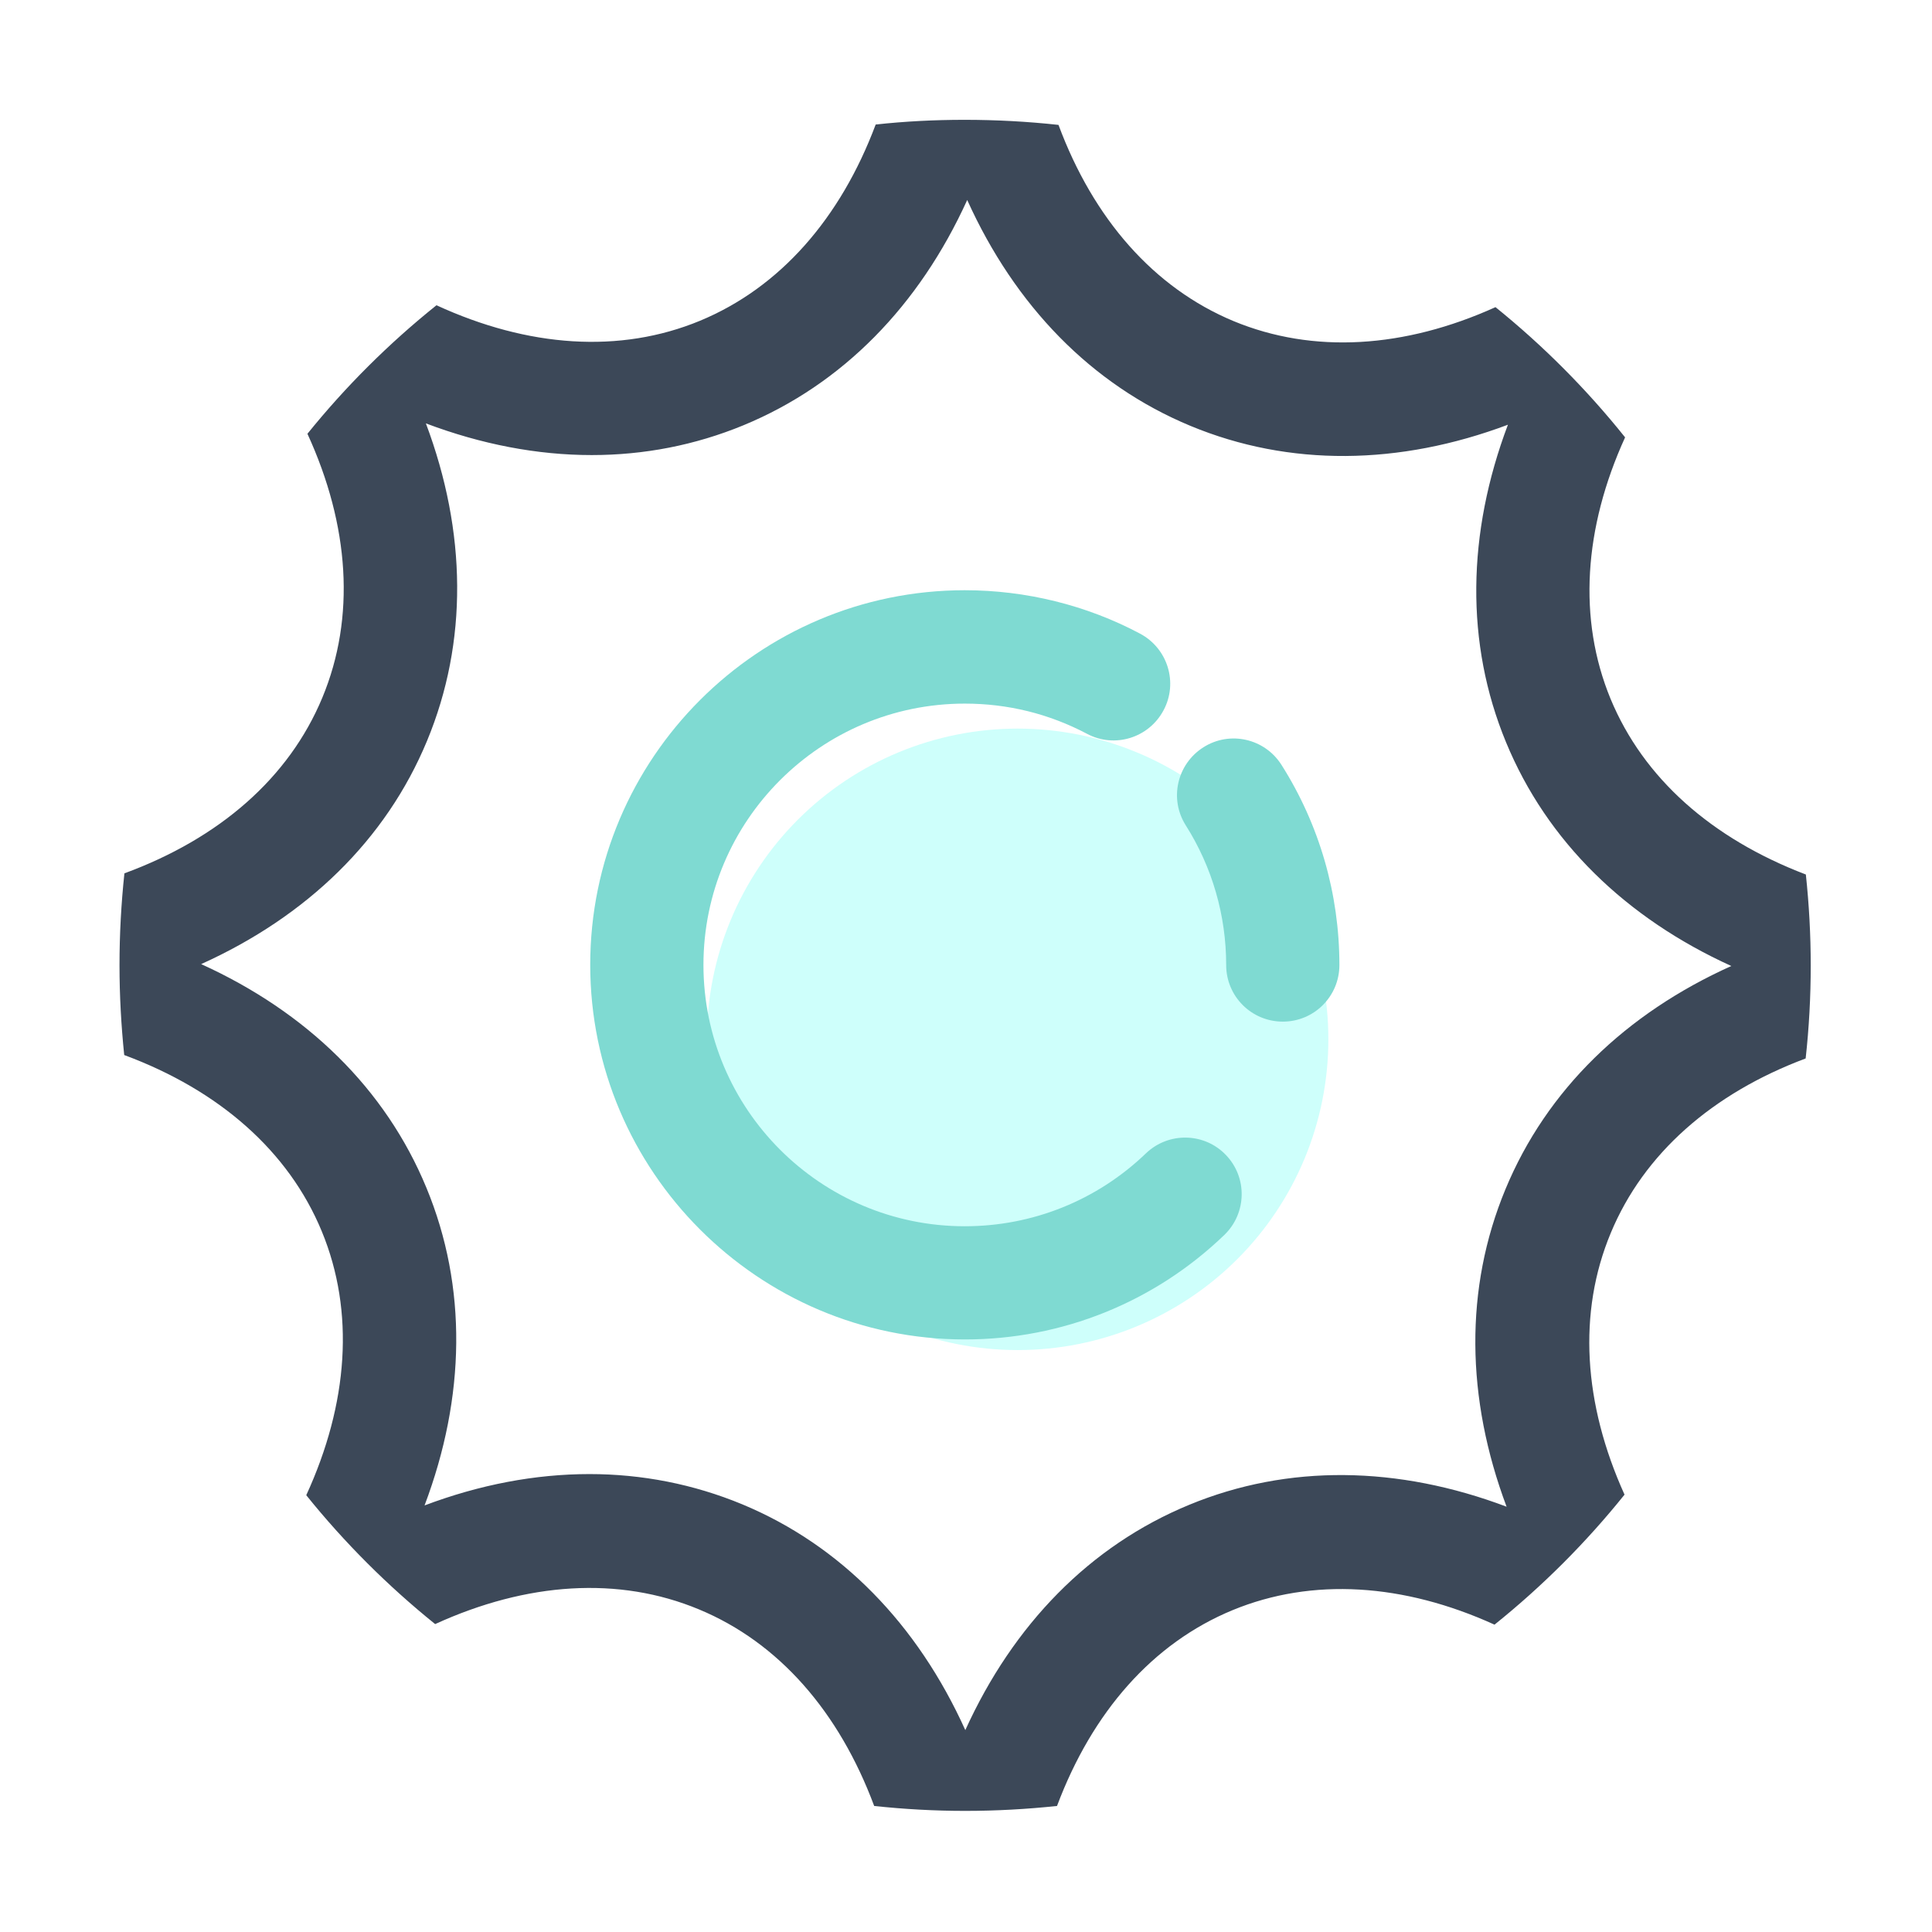
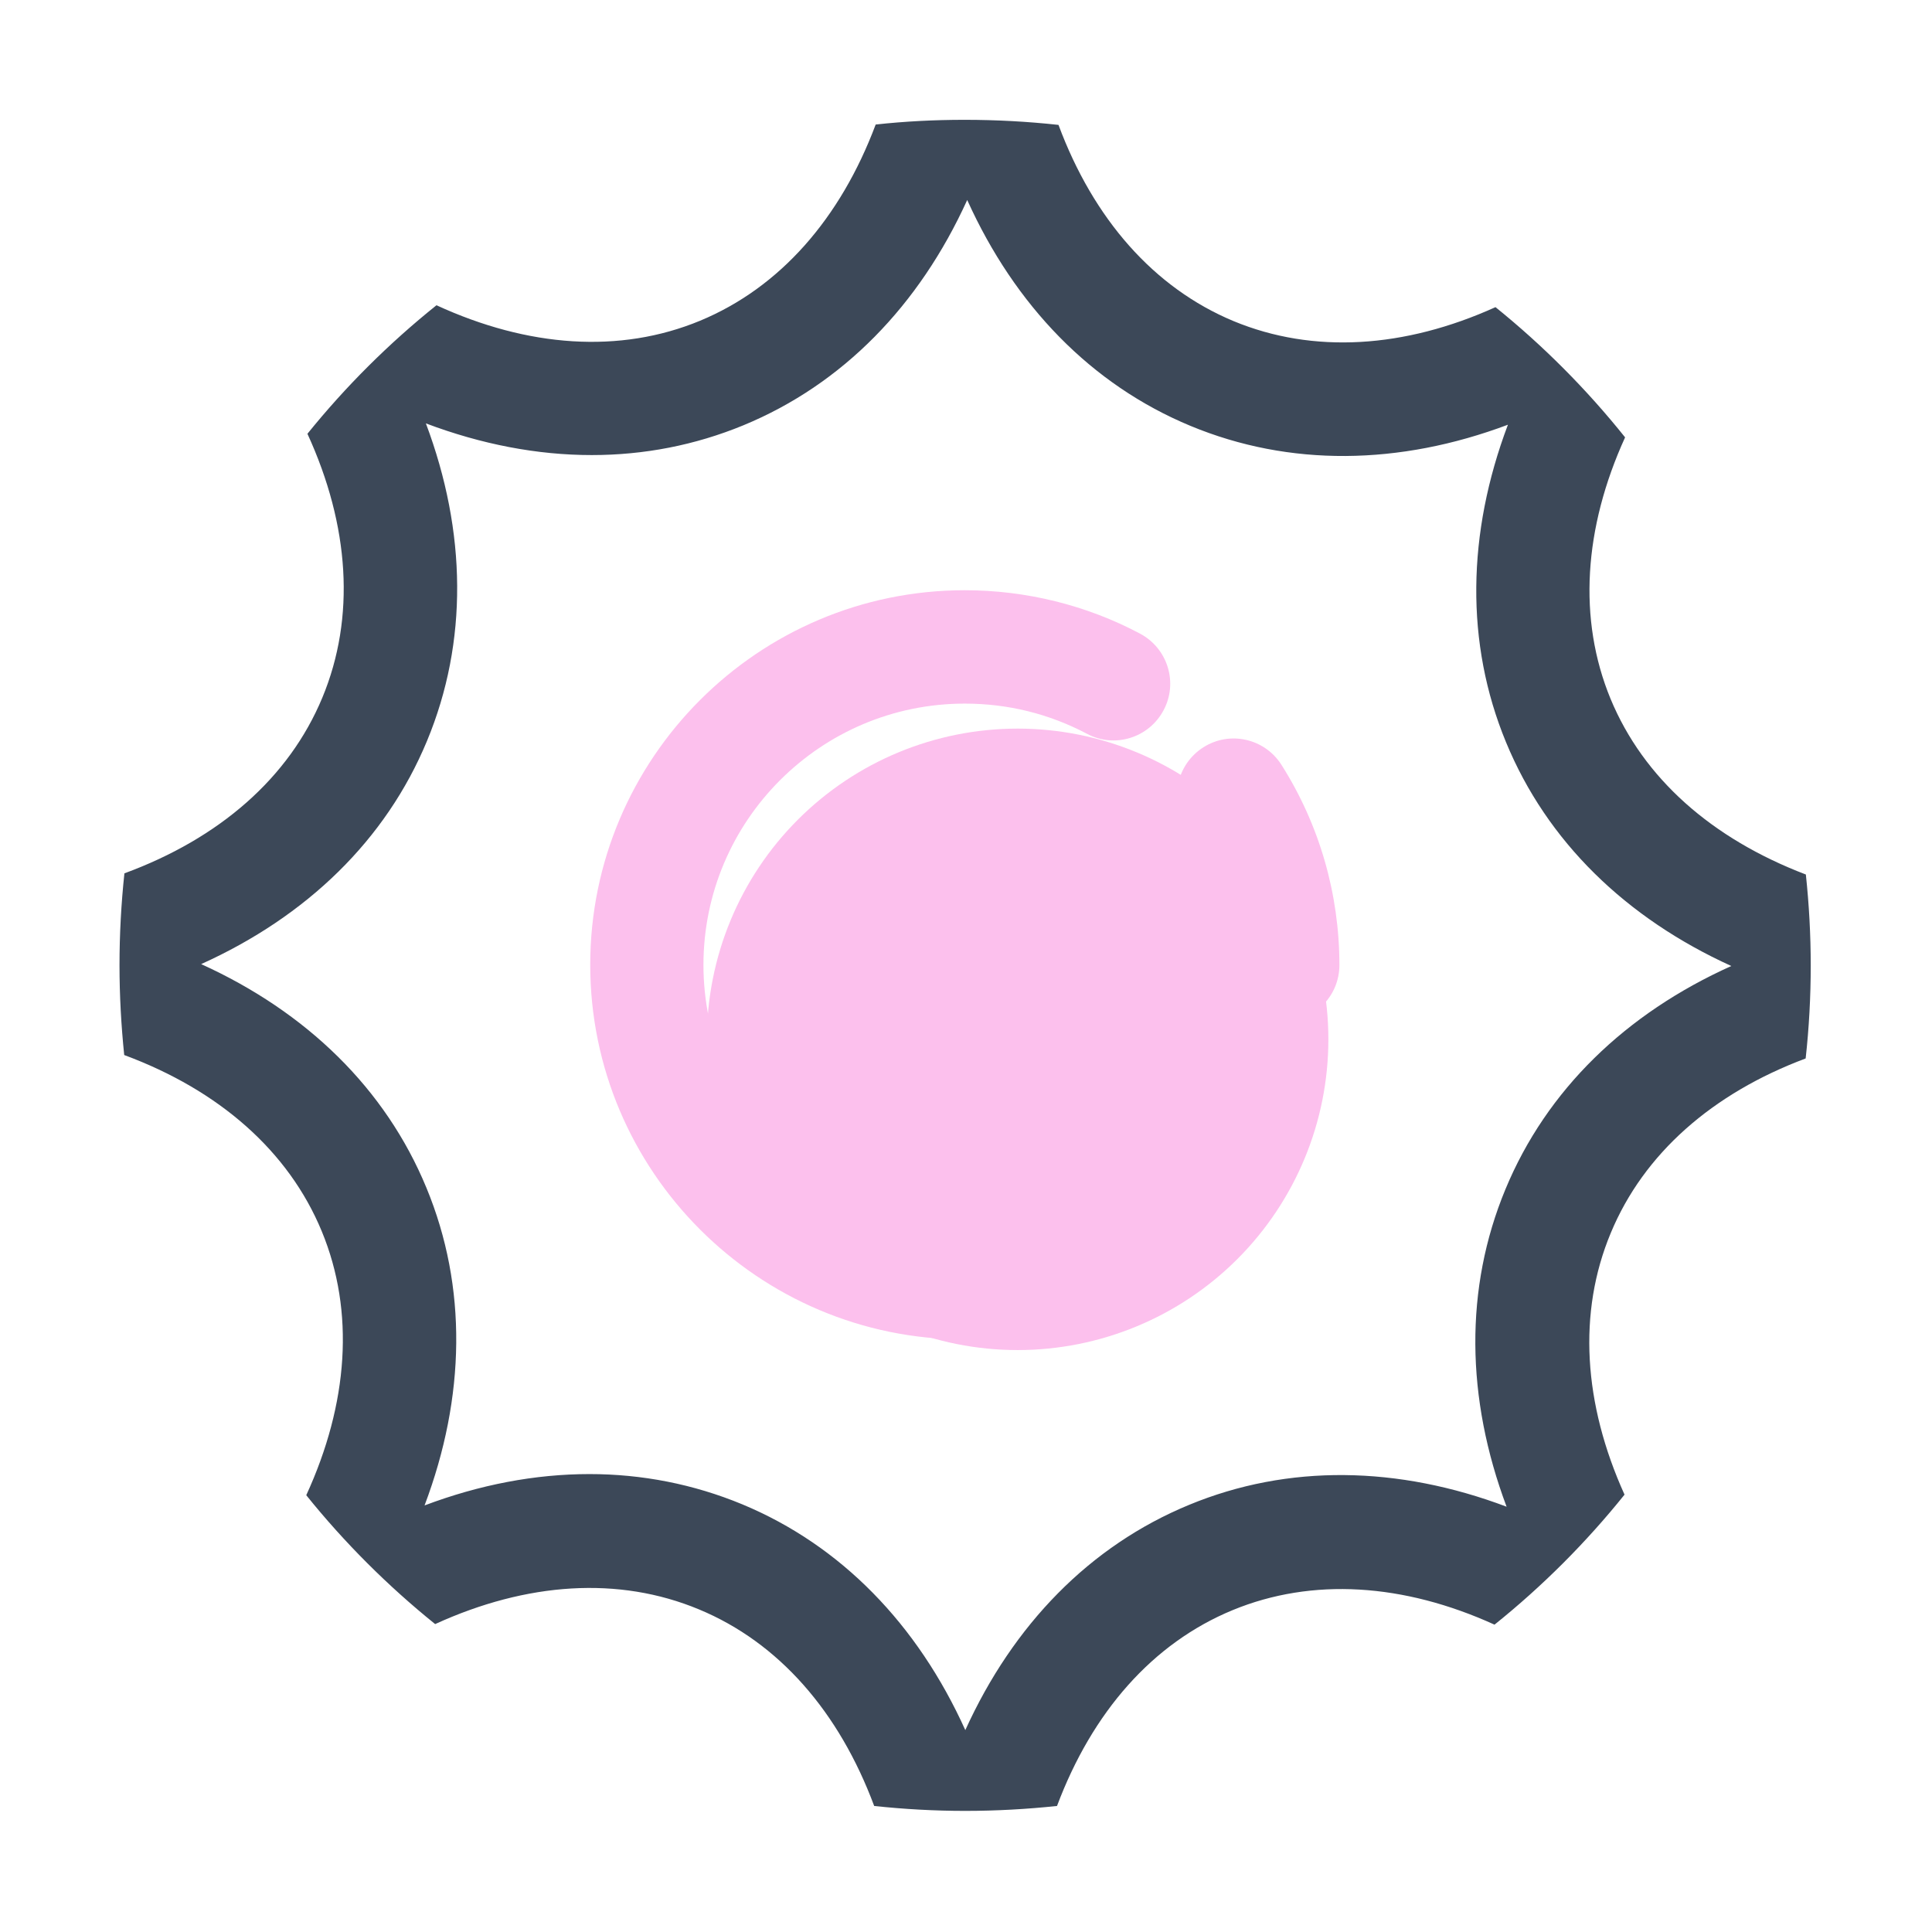
<svg xmlns="http://www.w3.org/2000/svg" width="48" height="48" viewBox="0 0 48 48" fill="none">
-   <path d="M17.562 25.822C17.562 27.869 18.376 29.833 19.824 31.281C21.272 32.729 23.235 33.542 25.283 33.542C27.33 33.542 29.294 32.729 30.742 31.281C32.19 29.833 33.003 27.869 33.003 25.822C33.003 23.774 32.19 21.811 30.742 20.363C29.294 18.915 27.33 18.102 25.283 18.102C23.235 18.102 21.272 18.915 19.824 20.363C18.376 21.811 17.562 23.774 17.562 25.822Z" fill="#CEFFFB" />
-   <path d="M31.838 19.003C31.421 18.346 30.553 18.149 29.897 18.567C29.241 18.984 29.044 19.851 29.461 20.507C30.117 21.543 30.464 22.743 30.464 23.976C30.464 24.754 31.093 25.382 31.871 25.382C32.649 25.382 33.277 24.754 33.277 23.976C33.277 22.209 32.78 20.489 31.838 19.003Z" fill="#7FDAD2" />
-   <path d="M28.469 28.656C27.255 29.823 25.656 30.466 23.969 30.466C20.387 30.466 17.477 27.555 17.477 23.973C17.477 20.392 20.387 17.481 23.969 17.481C25.042 17.481 26.064 17.734 27.006 18.231C27.691 18.597 28.544 18.334 28.909 17.645C29.275 16.961 29.012 16.108 28.323 15.742C26.992 15.034 25.488 14.664 23.969 14.664C18.836 14.664 14.664 18.841 14.664 23.969C14.664 29.102 18.841 33.278 23.973 33.278C26.387 33.278 28.68 32.355 30.419 30.681C30.977 30.142 30.995 29.252 30.456 28.694C29.922 28.136 29.031 28.117 28.469 28.656Z" fill="#7FDAD2" />
+   <path d="M17.562 25.822C17.562 27.869 18.376 29.833 19.824 31.281C21.272 32.729 23.235 33.542 25.283 33.542C27.33 33.542 29.294 32.729 30.742 31.281C32.19 29.833 33.003 27.869 33.003 25.822C33.003 23.774 32.19 21.811 30.742 20.363C29.294 18.915 27.33 18.102 25.283 18.102C23.235 18.102 21.272 18.915 19.824 20.363C18.376 21.811 17.562 23.774 17.562 25.822Z" fill="#fcc0ed" />
+   <path d="M31.838 19.003C31.421 18.346 30.553 18.149 29.897 18.567C29.241 18.984 29.044 19.851 29.461 20.507C30.117 21.543 30.464 22.743 30.464 23.976C30.464 24.754 31.093 25.382 31.871 25.382C32.649 25.382 33.277 24.754 33.277 23.976C33.277 22.209 32.78 20.489 31.838 19.003Z" fill="#fcc0ed" />
+   <path d="M28.469 28.656C27.255 29.823 25.656 30.466 23.969 30.466C20.387 30.466 17.477 27.555 17.477 23.973C17.477 20.392 20.387 17.481 23.969 17.481C25.042 17.481 26.064 17.734 27.006 18.231C27.691 18.597 28.544 18.334 28.909 17.645C29.275 16.961 29.012 16.108 28.323 15.742C26.992 15.034 25.488 14.664 23.969 14.664C18.836 14.664 14.664 18.841 14.664 23.969C14.664 29.102 18.841 33.278 23.973 33.278C26.387 33.278 28.68 32.355 30.419 30.681C30.977 30.142 30.995 29.252 30.456 28.694C29.922 28.136 29.031 28.117 28.469 28.656Z" fill="#fcc0ed" />
  <path d="M40.014 17.363C39.198 15.384 39.348 13.12 40.375 10.866C39.422 9.674 38.342 8.589 37.155 7.631C34.895 8.653 32.627 8.798 30.648 7.978C28.666 7.153 27.166 5.438 26.298 3.103C25.53 3.019 24.752 2.977 23.964 2.977C23.219 2.977 22.483 3.014 21.756 3.094C20.88 5.428 19.38 7.144 17.392 7.969C15.4 8.794 13.117 8.63 10.844 7.584C9.662 8.531 8.589 9.6 7.638 10.777C8.683 13.055 8.838 15.338 8.008 17.334C7.178 19.331 5.448 20.831 3.091 21.698C3.011 22.448 2.969 23.212 2.969 23.981C2.969 24.736 3.011 25.481 3.086 26.212C5.439 27.084 7.169 28.594 7.994 30.591C8.819 32.587 8.655 34.87 7.609 37.148C8.556 38.325 9.63 39.398 10.811 40.35C13.089 39.309 15.372 39.155 17.364 39.984C19.352 40.809 20.847 42.53 21.719 44.869C22.459 44.948 23.214 44.991 23.978 44.991C24.752 44.991 25.511 44.948 26.261 44.869C27.137 42.534 28.637 40.823 30.625 40.003C32.603 39.188 34.872 39.337 37.131 40.364C38.322 39.408 39.405 38.325 40.361 37.134C39.339 34.875 39.194 32.611 40.019 30.633C40.839 28.659 42.545 27.164 44.861 26.297C44.945 25.538 44.987 24.764 44.987 23.986C44.987 23.222 44.945 22.467 44.866 21.727C42.531 20.836 40.834 19.341 40.014 17.363ZM37.403 29.545C36.381 32.006 36.419 34.739 37.431 37.434C34.736 36.417 32.003 36.37 29.542 37.388C27.077 38.405 25.173 40.364 23.983 42.984C22.797 40.359 20.898 38.395 18.438 37.373C17.228 36.872 15.948 36.623 14.645 36.623C13.295 36.623 11.917 36.886 10.548 37.402C11.566 34.706 11.613 31.973 10.595 29.512C9.578 27.047 7.619 25.144 4.998 23.953C7.623 22.767 9.588 20.869 10.609 18.408C11.631 15.947 11.594 13.214 10.581 10.519C11.959 11.039 13.347 11.306 14.702 11.306C16 11.306 17.266 11.062 18.47 10.566C20.936 9.548 22.839 7.589 24.03 4.969C25.216 7.594 27.114 9.558 29.575 10.58C32.036 11.602 34.769 11.564 37.464 10.552C36.447 13.247 36.4 15.98 37.417 18.441C38.434 20.906 40.394 22.809 43.014 24C40.389 25.181 38.425 27.08 37.403 29.545Z" fill="#3C4858" />
</svg>
